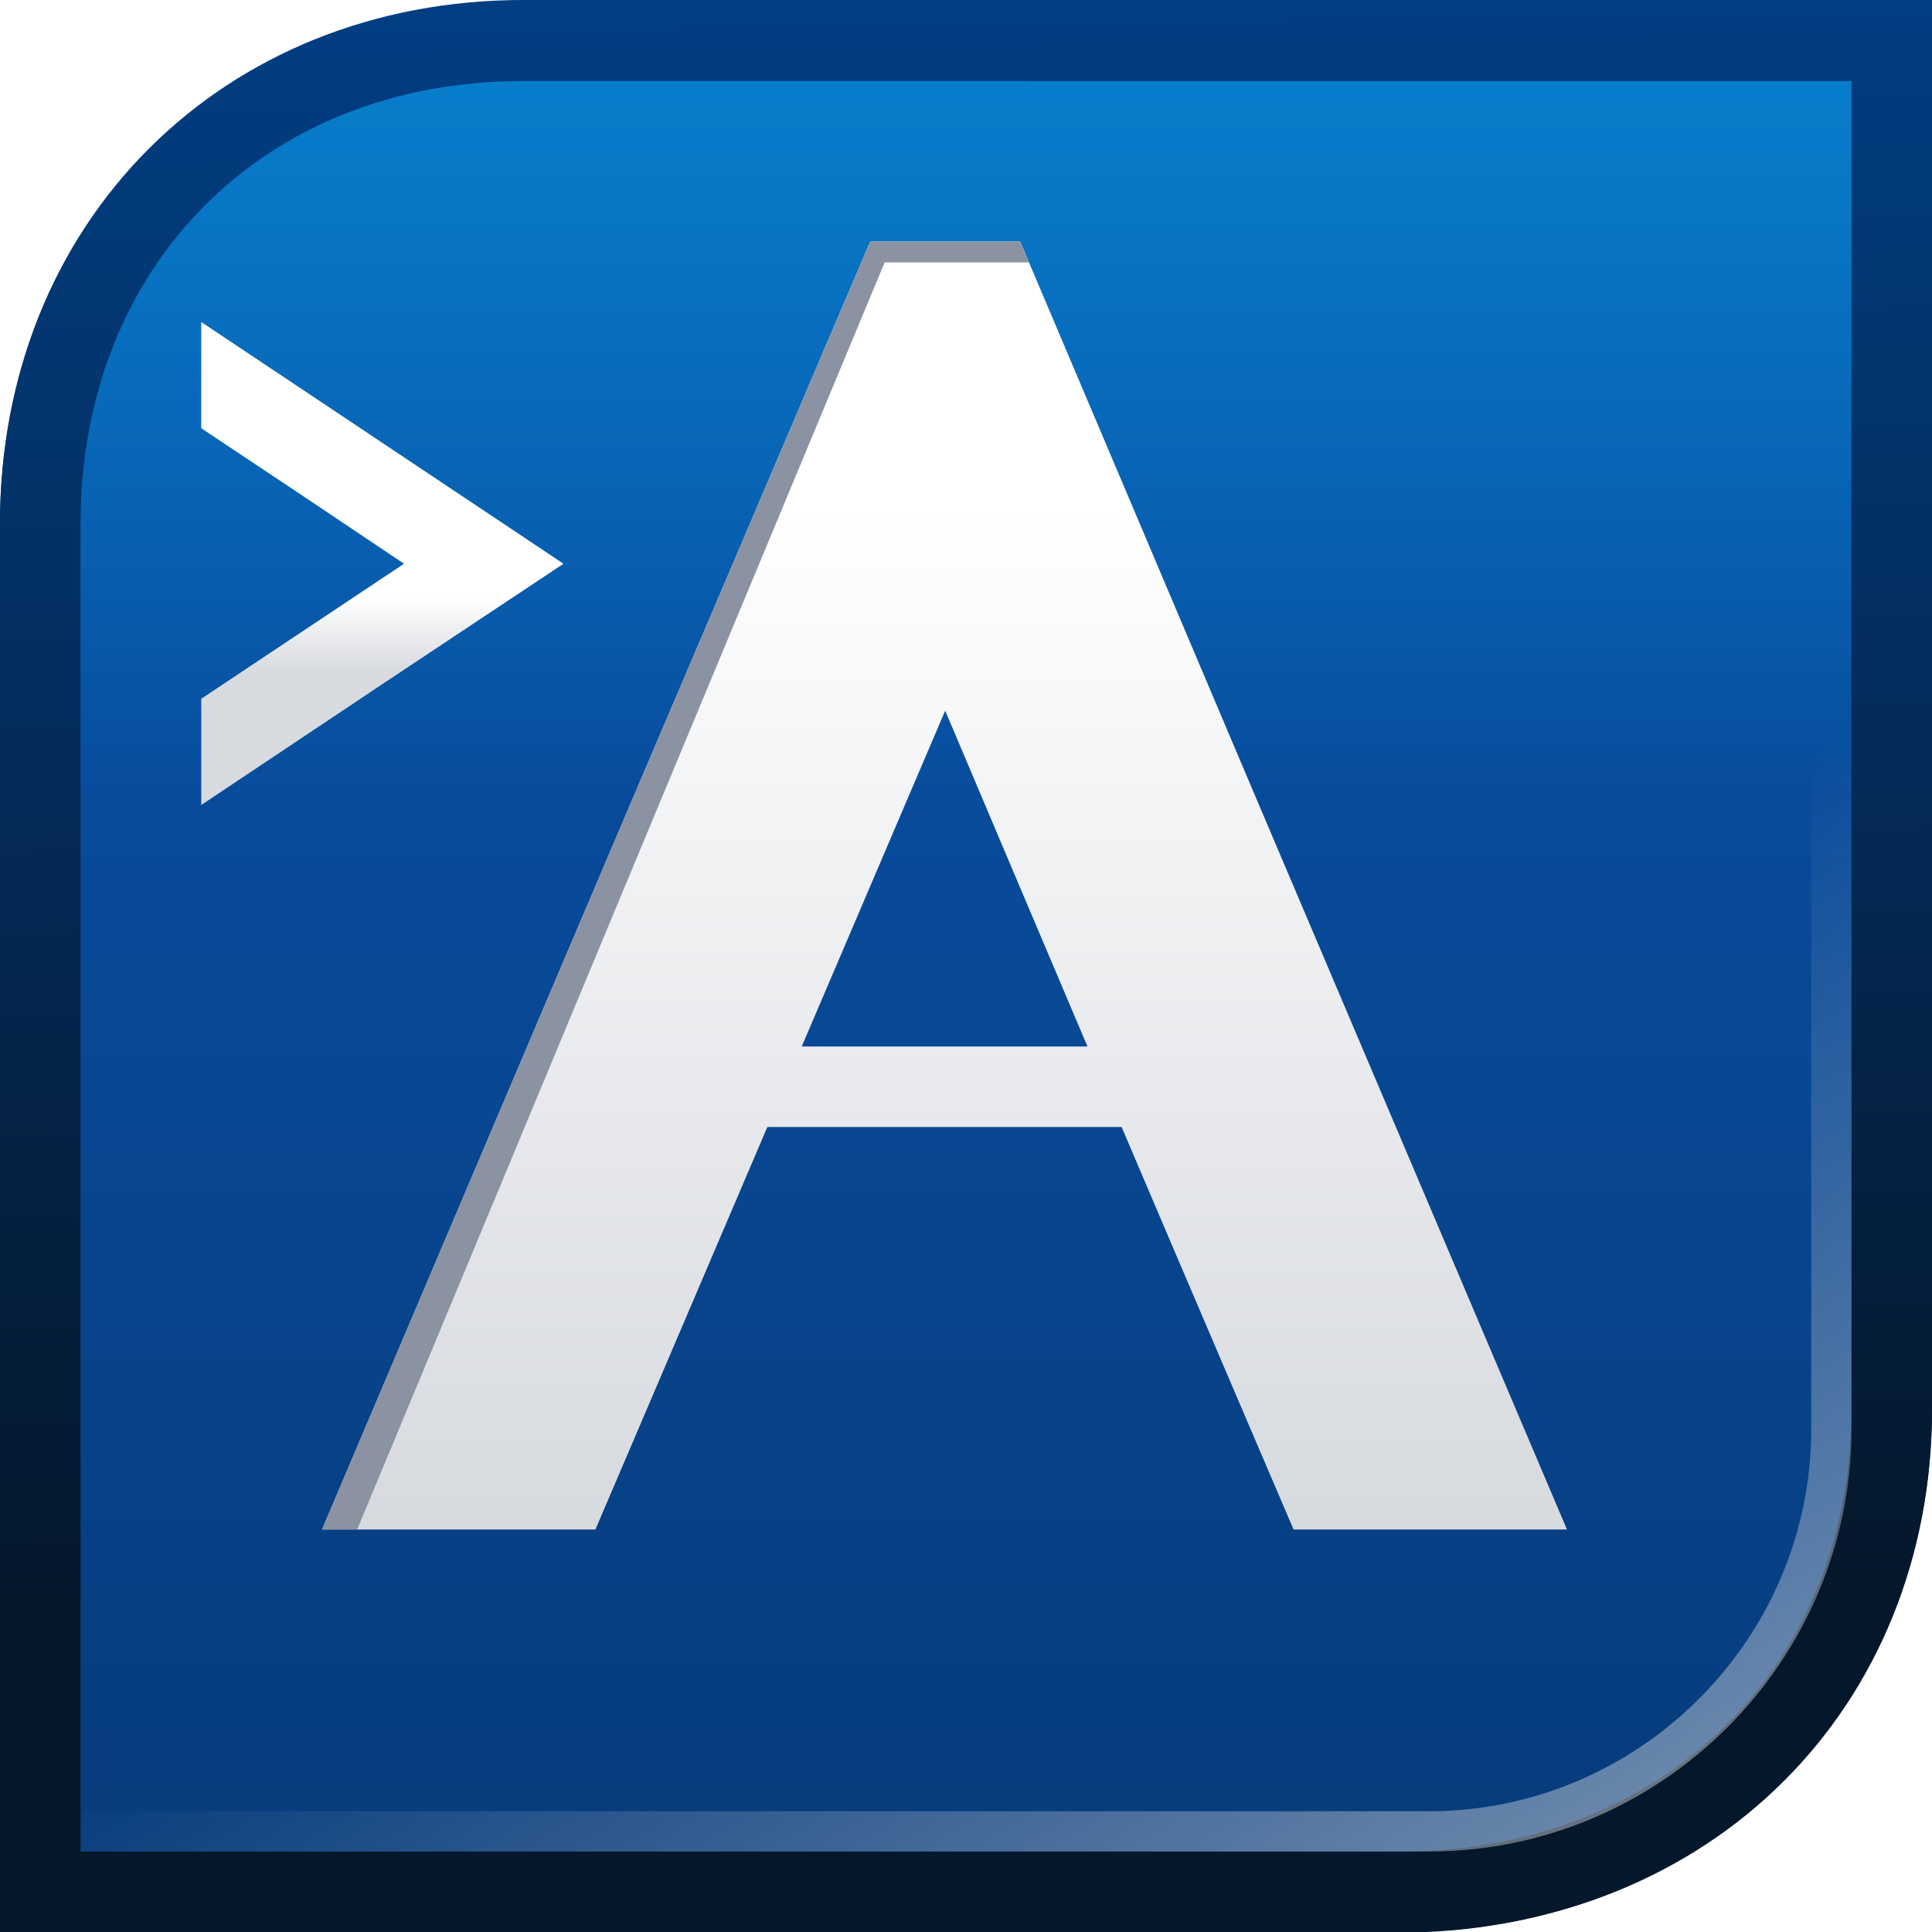
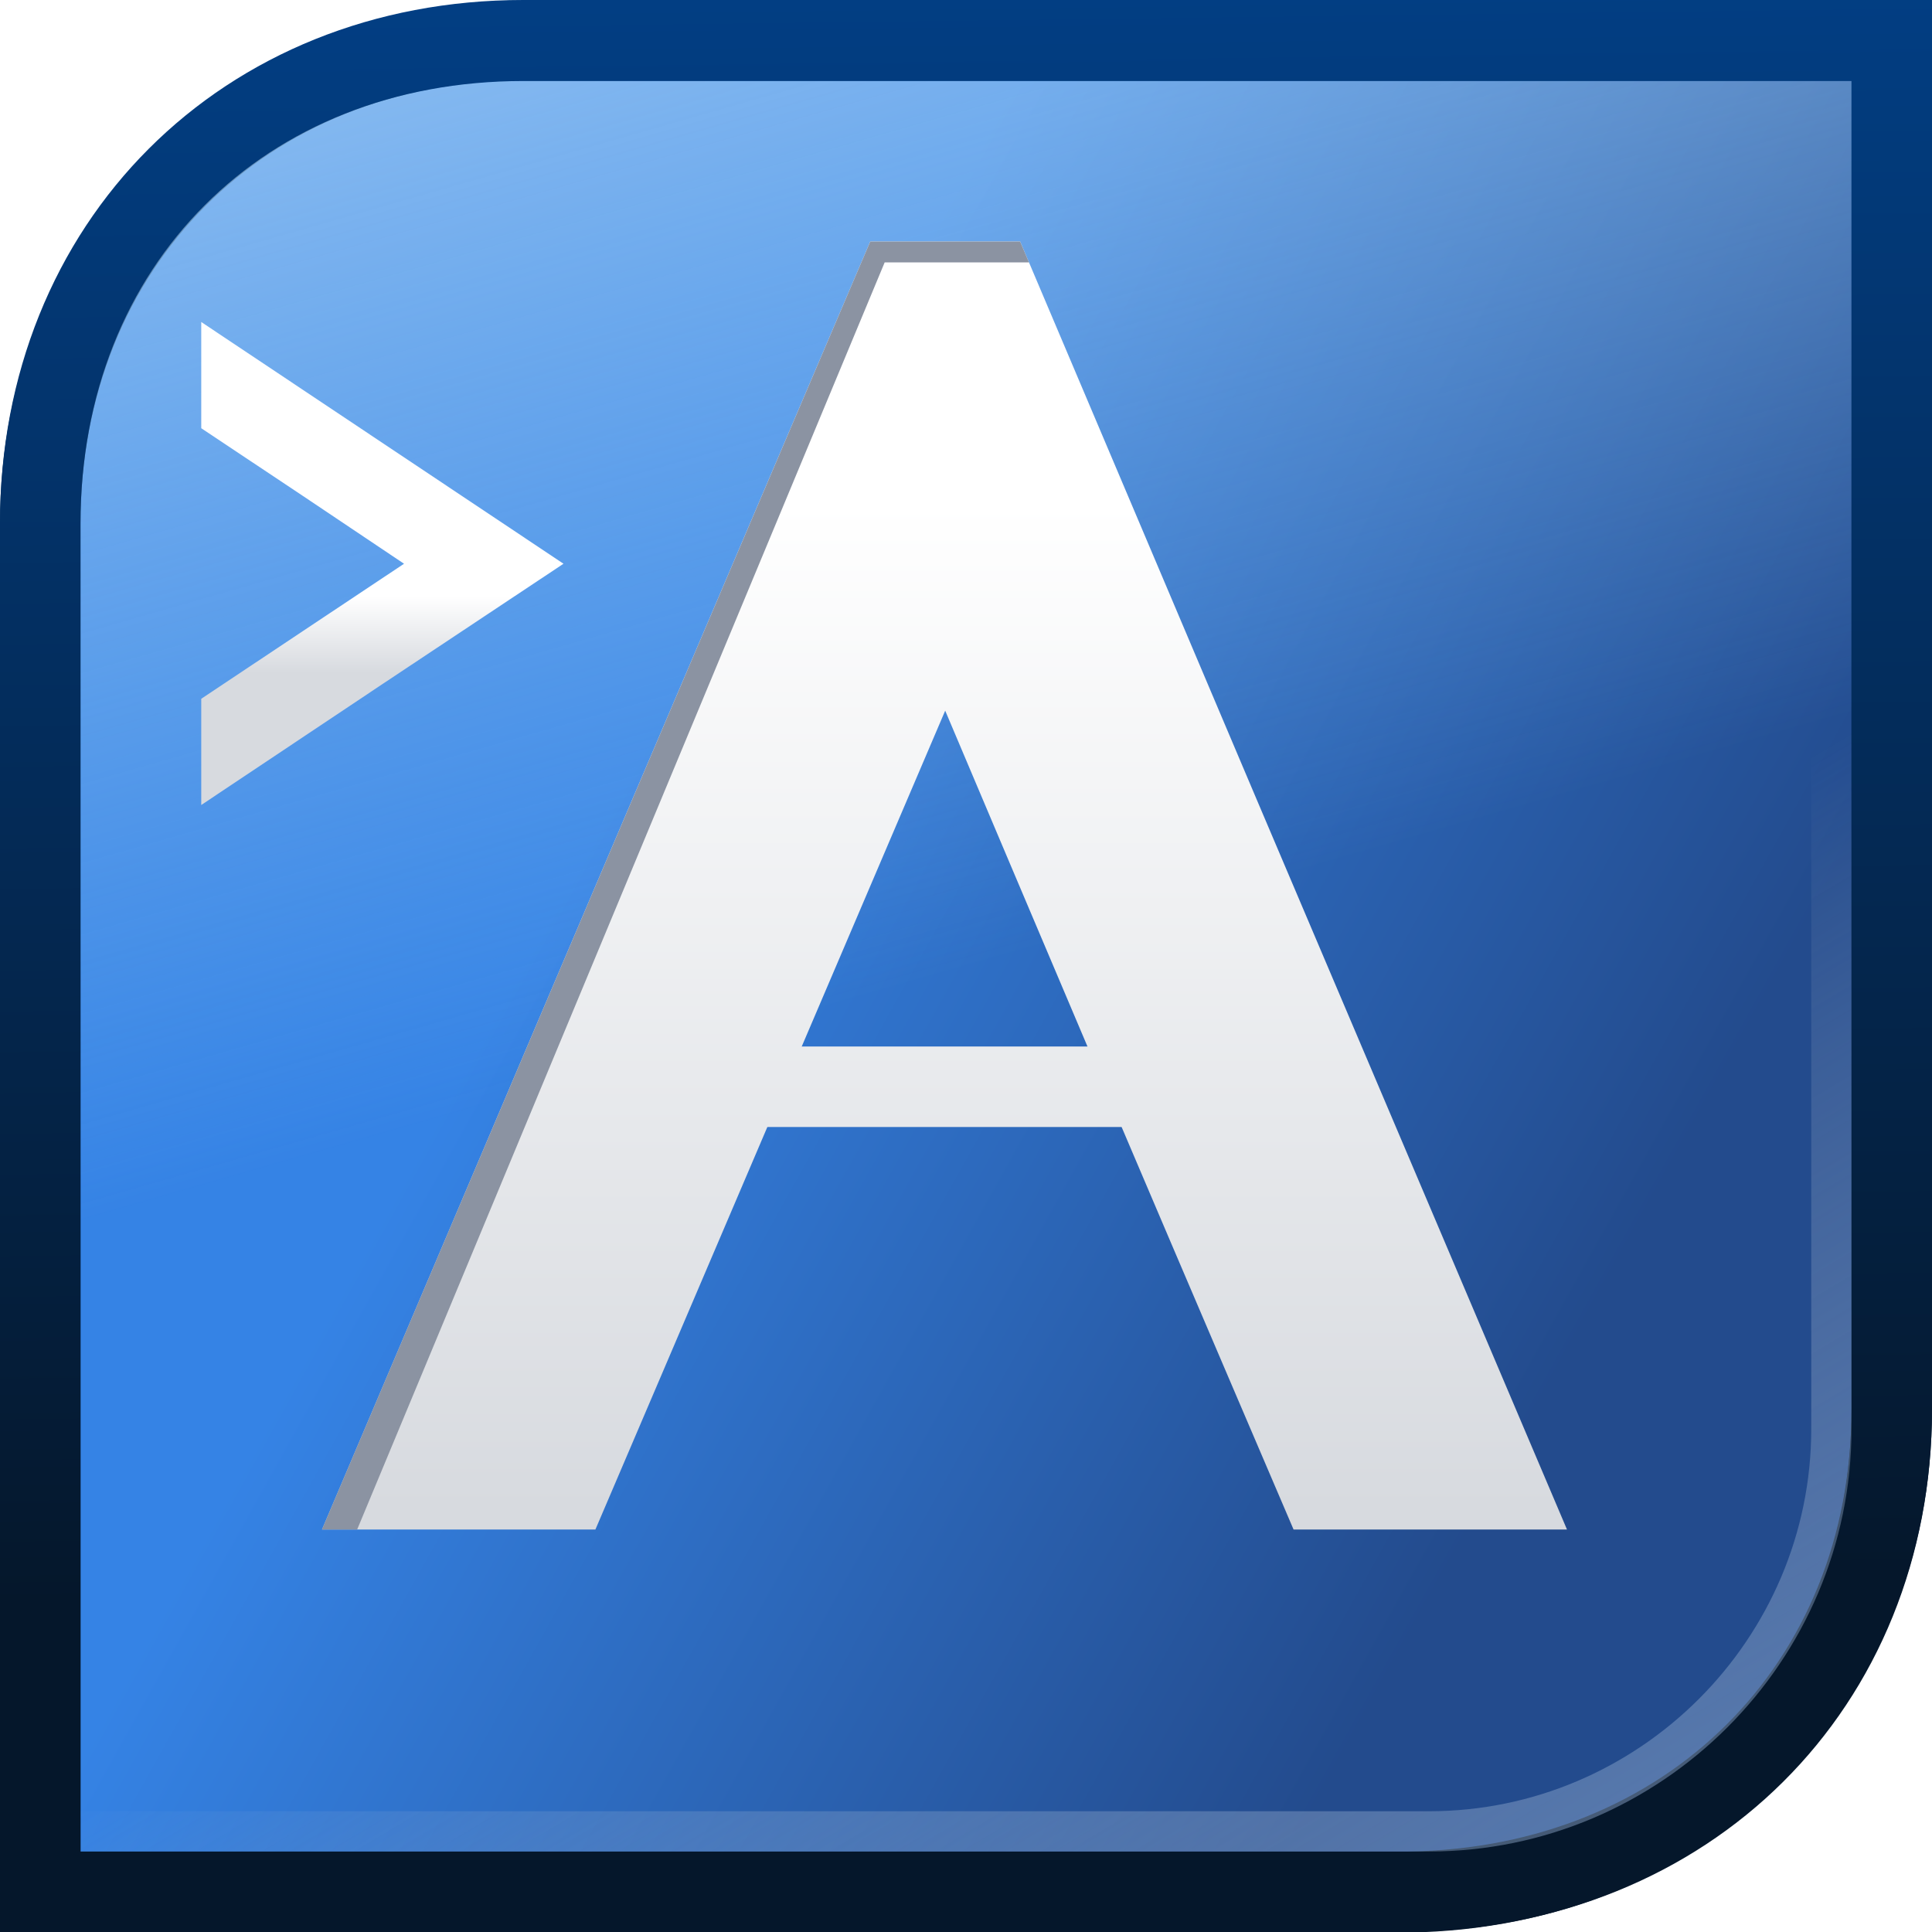
<svg xmlns="http://www.w3.org/2000/svg" xmlns:xlink="http://www.w3.org/1999/xlink" width="48" height="48" id="svg2" version="1.1">
  <defs id="defs4">
+     <linearGradient id="linearGradient3908">
+       <stop id="stop3910" offset="0" style="stop-color:#3583e5;stop-opacity:1;" />
+       <stop id="stop3912" offset="1" style="stop-color:#234b8d;stop-opacity:1" />
+     </linearGradient>
    <linearGradient id="linearGradient4025">
-       <stop style="stop-color:#078bd5;stop-opacity:1" offset="0" id="stop4027" />
-       <stop style="stop-color:#078bd5;stop-opacity:0" offset="1" id="stop4029" />
+       <stop style="stop-color:#dff0fa;stop-opacity:1;" offset="0" id="stop4027" />
+       <stop style="stop-color:#b8e2fa;stop-opacity:0;" offset="1" id="stop4029" />
    </linearGradient>
    <linearGradient id="linearGradient4007">
-       <stop style="stop-color:#d7dadf;stop-opacity:1;" offset="0" id="stop4009" />
+       <stop style="stop-color:#3d72bb;stop-opacity:1" offset="0" id="stop4009" />
      <stop style="stop-color:#d7dadf;stop-opacity:0;" offset="1" id="stop4011" />
    </linearGradient>
    <linearGradient id="linearGradient3997">
      <stop id="stop3999" offset="0" style="stop-color:#ffffff;stop-opacity:1;" />
      <stop id="stop4001" offset="1" style="stop-color:#d7dadf;stop-opacity:1" />
    </linearGradient>
    <linearGradient id="linearGradient3987">
      <stop style="stop-color:#ffffff;stop-opacity:1;" offset="0" id="stop3989" />
      <stop style="stop-color:#d7dadf;stop-opacity:1" offset="1" id="stop3991" />
    </linearGradient>
    <linearGradient id="linearGradient3915">
      <stop style="stop-color:#023e83;stop-opacity:1" offset="0" id="stop3917" />
      <stop style="stop-color:#05172b;stop-opacity:1" offset="1" id="stop3919" />
    </linearGradient>
    <linearGradient id="linearGradient3907">
      <stop style="stop-color:#0953ab;stop-opacity:1;" offset="0" id="stop3909" />
      <stop style="stop-color:#073c7c;stop-opacity:1" offset="1" id="stop3911" />
    </linearGradient>
    <linearGradient id="linearGradient9415">
      <stop style="stop-color:#161512;stop-opacity:1;" offset="0" id="stop9417" />
      <stop style="stop-color:#9e9a91;stop-opacity:1" offset="1" id="stop9419" />
    </linearGradient>
    <linearGradient id="linearGradient3983">
      <stop id="stop3985" offset="0" style="stop-color:#f9b735;stop-opacity:1;" />
      <stop id="stop3987" offset="1" style="stop-color:#f9aa35;stop-opacity:0;" />
    </linearGradient>
    <linearGradient id="linearGradient3857">
      <stop style="stop-color:#7b766f;stop-opacity:1" offset="0" id="stop3859" />
      <stop style="stop-color:#4a463e;stop-opacity:1" offset="1" id="stop3861" />
    </linearGradient>
    <linearGradient id="linearGradient3849">
      <stop style="stop-color:#dcd9d0;stop-opacity:1" offset="0" id="stop3851" />
      <stop style="stop-color:#5d5b53;stop-opacity:1" offset="1" id="stop3853" />
    </linearGradient>
    <linearGradient id="linearGradient3849-0">
      <stop style="stop-color:#e29107;stop-opacity:1;" offset="0" id="stop3851-3" />
      <stop style="stop-color:#ffe961;stop-opacity:1;" offset="1" id="stop3853-1" />
    </linearGradient>
    <linearGradient id="linearGradient3857-9">
      <stop style="stop-color:#e29107;stop-opacity:1" offset="0" id="stop3859-9" />
      <stop style="stop-color:#6a3f15;stop-opacity:1;" offset="1" id="stop3861-1" />
    </linearGradient>
    <linearGradient gradientTransform="translate(0,-2)" y2="7.809" x2="8.544" y1="13.589" x1="8.544" gradientUnits="userSpaceOnUse" id="linearGradient3921" xlink:href="#linearGradient3849-0" />
    <linearGradient gradientTransform="translate(0,-2)" y2="14.832" x2="6.481" y1="3.078" x1="6.481" gradientUnits="userSpaceOnUse" id="linearGradient3923" xlink:href="#linearGradient3857-9" />
    <linearGradient xlink:href="#linearGradient3983" id="linearGradient3989" gradientUnits="userSpaceOnUse" x1="6.481" y1="3.078" x2="1.65" y2="3.645" />
    <clipPath clipPathUnits="userSpaceOnUse" id="clipPath4004">
      <rect transform="scale(1,-1)" y="-3.999" x="-3.908" height="4.088" width="21.945" id="rect4006" style="color:#000000;fill:#b89006;fill-opacity:1;stroke:none;stroke-width:1;marker:none;visibility:visible;display:inline;overflow:visible;enable-background:accumulate" />
    </clipPath>
    <linearGradient xlink:href="#linearGradient3983" id="linearGradient3832" gradientUnits="userSpaceOnUse" x1="6.481" y1="3.078" x2="1.65" y2="3.645" />
    <linearGradient xlink:href="#linearGradient3983" id="linearGradient3845" gradientUnits="userSpaceOnUse" x1="6.481" y1="3.078" x2="1.65" y2="3.645" />
    <linearGradient xlink:href="#linearGradient3983" id="linearGradient6237" gradientUnits="userSpaceOnUse" x1="6.481" y1="3.078" x2="1.65" y2="3.645" />
    <linearGradient id="linearGradient7051-0">
      <stop style="stop-color:#22201c;stop-opacity:1;" offset="0" id="stop7053-4" />
      <stop style="stop-color:#413f39;stop-opacity:1" offset="1" id="stop7055-2" />
    </linearGradient>
    <linearGradient y2="1039.862" x2="6.5" y1="1042.362" x1="6.5" gradientTransform="translate(-1,-1039.362)" gradientUnits="userSpaceOnUse" id="linearGradient8273" xlink:href="#linearGradient7051-0" />
    <linearGradient xlink:href="#linearGradient9415" id="linearGradient9537" gradientUnits="userSpaceOnUse" gradientTransform="translate(-2.5,1041.862)" x1="6" y1="4" x2="6" y2="11.5" />
    <linearGradient xlink:href="#linearGradient3907" id="linearGradient3913" x1="34" y1="1011.362" x2="34" y2="1049.862" gradientUnits="userSpaceOnUse" />
    <linearGradient xlink:href="#linearGradient3915" id="linearGradient3922" x1="23.5" y1="1004.362" x2="23" y2="1043.862" gradientUnits="userSpaceOnUse" />
    <linearGradient xlink:href="#linearGradient3987" id="linearGradient3993" x1="25" y1="1016.862" x2="25" y2="1041.862" gradientUnits="userSpaceOnUse" />
    <linearGradient xlink:href="#linearGradient3997" id="linearGradient3995" x1="25" y1="1016.862" x2="25" y2="1041.862" gradientUnits="userSpaceOnUse" />
    <linearGradient xlink:href="#linearGradient4007" id="linearGradient4013" x1="48.274" y1="66.478" x2="26.447" y2="29.753" gradientUnits="userSpaceOnUse" />
-     <linearGradient xlink:href="#linearGradient4025" id="linearGradient4031" x1="20.672" y1="1000.403" x2="20.672" y2="1024.115" gradientUnits="userSpaceOnUse" />
+     <linearGradient xlink:href="#linearGradient4025" id="linearGradient4031" x1="24.221" y1="978.22" x2="37.531" y2="1024.558" gradientUnits="userSpaceOnUse" />
    <linearGradient xlink:href="#linearGradient3907-7" id="linearGradient3928-4" gradientUnits="userSpaceOnUse" x1="34" y1="1011.362" x2="34" y2="1049.862" gradientTransform="matrix(-1,0,0,1,48,0)" />
    <linearGradient id="linearGradient3907-7">
-       <stop style="stop-color:#0953ab;stop-opacity:1;" offset="0" id="stop3909-8" />
-       <stop style="stop-color:#073c7c;stop-opacity:1" offset="1" id="stop3911-3" />
+       <stop style="stop-color:#337edb;stop-opacity:1;" offset="0" id="stop3909-8" />
+       <stop style="stop-color:#165aac;stop-opacity:1;" offset="1" id="stop3911-3" />
    </linearGradient>
    <linearGradient xlink:href="#linearGradient3915-0" id="linearGradient3930-9" gradientUnits="userSpaceOnUse" x1="23.5" y1="1004.362" x2="23" y2="1043.862" gradientTransform="matrix(-1,0,0,1,48,0)" />
    <linearGradient id="linearGradient3915-0">
      <stop style="stop-color:#023e83;stop-opacity:1" offset="0" id="stop3917-0" />
      <stop style="stop-color:#05172b;stop-opacity:1" offset="1" id="stop3919-9" />
    </linearGradient>
-     <linearGradient xlink:href="#linearGradient3907-7" id="linearGradient4116" gradientUnits="userSpaceOnUse" gradientTransform="matrix(-1,0,0,1,48,0)" x1="34" y1="1011.362" x2="34" y2="1049.862" />
+     <linearGradient xlink:href="#linearGradient3908" id="linearGradient4116" gradientUnits="userSpaceOnUse" gradientTransform="matrix(-1,0,0,1,48,0)" x1="24.719" y1="1009.778" x2="0.726" y2="1023.152" />
    <linearGradient xlink:href="#linearGradient3915-0" id="linearGradient4118" gradientUnits="userSpaceOnUse" gradientTransform="matrix(-1,0,0,1,48,0)" x1="23.5" y1="1004.362" x2="23" y2="1043.862" />
    <linearGradient xlink:href="#linearGradient3915" id="linearGradient4124" gradientUnits="userSpaceOnUse" gradientTransform="matrix(-1,0,0,1,48,0)" x1="23.5" y1="1004.362" x2="23" y2="1043.862" />
    <clipPath clipPathUnits="userSpaceOnUse" id="clipPath4130">
      <path id="path4132" d="M 21.621,6 15.724,19.828 C 13.144,25.885 8,38 8,38 l 6.793,0 c 0,0 2.9,-6.784 4.345,-10.172 1.448,-3.394 4.345,-10.172 4.345,-10.172 0,0 2.869,6.781 4.31,10.172 C 29.234,31.219 32.138,38 32.138,38 L 38.931,38 31.207,19.828 25.345,6 21.621,6 z" style="color:#000000;fill:url(#linearGradient4134);fill-opacity:1;fill-rule:nonzero;stroke:none;stroke-width:1;marker:none;visibility:visible;display:inline;overflow:visible;enable-background:accumulate" />
    </clipPath>
    <linearGradient xlink:href="#linearGradient3987" id="linearGradient4134" gradientUnits="userSpaceOnUse" x1="25" y1="1016.862" x2="25" y2="1041.862" gradientTransform="translate(0,-1004.362)" />
    <linearGradient xlink:href="#linearGradient3987-3" id="linearGradient3993-3" x1="25" y1="1019.168" x2="25" y2="1021.074" gradientUnits="userSpaceOnUse" />
    <linearGradient id="linearGradient3987-3">
      <stop style="stop-color:#ffffff;stop-opacity:1;" offset="0" id="stop3989-9" />
      <stop style="stop-color:#d7dadf;stop-opacity:1" offset="1" id="stop3991-2" />
    </linearGradient>
    <linearGradient gradientTransform="translate(-8,-1010.362)" y2="1041.862" x2="25" y1="1016.862" x1="25" gradientUnits="userSpaceOnUse" id="linearGradient4151" xlink:href="#linearGradient3987-3" />
  </defs>
  <g id="layer1" transform="translate(0,-1004.362)">
    <path style="color:#000000;fill:url(#linearGradient4116);fill-opacity:1;fill-rule:nonzero;stroke:url(#linearGradient4118);stroke-width:2;stroke-linecap:square;stroke-linejoin:miter;stroke-miterlimit:4;stroke-opacity:1;stroke-dasharray:none;stroke-dashoffset:0;marker:none;visibility:visible;display:inline;overflow:visible;enable-background:accumulate" d="m 1,1051.362 0,-34 c 0,-6.925 5.075,-12 12,-12 l 34,0 c 0,11.5 0,22.5 0,34 0,6.925 -5.076,11.9 -12,12 z" id="path4122" />
    <path id="path4015" d="m 1,1051.362 0,-34 c 0,-6.925 5.075,-12 12,-12 l 34,0 c 0,11.5 0,22.5 0,34 0,6.925 -5.076,11.9 -12,12 z" style="color:#000000;fill:url(#linearGradient4031);fill-opacity:1;fill-rule:nonzero;stroke:none;stroke-width:2;stroke-linecap:square;stroke-linejoin:miter;stroke-miterlimit:4;stroke-opacity:1;stroke-dasharray:none;stroke-dashoffset:0;marker:none;visibility:visible;display:inline;overflow:visible;enable-background:accumulate" />
    <rect style="color:#000000;fill:#dcdad5;fill-opacity:1;fill-rule:nonzero;stroke:none;stroke-width:1;marker:none;visibility:visible;display:inline;overflow:visible;enable-background:accumulate" id="rect3808" width="5" height="5" x="-20" y="1017.362" />
    <rect style="color:#000000;fill:#bab5ab;fill-opacity:1;fill-rule:nonzero;stroke:none;stroke-width:1;marker:none;visibility:visible;display:inline;overflow:visible;enable-background:accumulate" id="rect3810" width="5" height="5" x="-20" y="1022.362" />
    <rect style="color:#000000;fill:#9e9a91;fill-opacity:1;fill-rule:nonzero;stroke:none;stroke-width:1;marker:none;visibility:visible;display:inline;overflow:visible;enable-background:accumulate" id="rect3812" width="5" height="5" x="-20" y="1027.362" />
    <rect style="color:#000000;fill:#f3eee4;fill-opacity:1;fill-rule:nonzero;stroke:none;stroke-width:1;marker:none;visibility:visible;display:inline;overflow:visible;enable-background:accumulate" id="rect3814" width="5" height="5" x="-20" y="1012.362" />
    <rect style="color:#000000;fill:#3e3c38;fill-opacity:1;fill-rule:nonzero;stroke:none;stroke-width:1;marker:none;visibility:visible;display:inline;overflow:visible;enable-background:accumulate" id="rect6947" width="5" height="5" x="-20" y="1037.362" />
    <rect style="color:#000000;fill:#161512;fill-opacity:1;fill-rule:nonzero;stroke:none;stroke-width:1;marker:none;visibility:visible;display:inline;overflow:visible;enable-background:accumulate" id="rect6949" width="5" height="5" x="-20" y="1042.362" />
    <rect style="color:#000000;fill:#9e9a91;fill-opacity:1;fill-rule:nonzero;stroke:none;stroke-width:1;marker:none;visibility:visible;display:inline;overflow:visible;enable-background:accumulate" id="rect6951" width="5" height="5" x="-20" y="1007.362" />
    <rect style="color:#000000;fill:#68655c;fill-opacity:1;fill-rule:nonzero;stroke:none;stroke-width:1;marker:none;visibility:visible;display:inline;overflow:visible;enable-background:accumulate" id="rect3816" width="5" height="5" x="-20" y="1032.362" />
    <path style="font-size:medium;font-style:normal;font-variant:normal;font-weight:normal;font-stretch:normal;text-indent:0;text-align:start;text-decoration:none;line-height:normal;letter-spacing:normal;word-spacing:normal;text-transform:none;direction:ltr;block-progression:tb;writing-mode:lr-tb;text-anchor:start;baseline-shift:baseline;color:#000000;fill:url(#linearGradient4124);fill-opacity:1;fill-rule:nonzero;stroke:none;stroke-width:2;marker:none;visibility:visible;display:inline;overflow:visible;enable-background:accumulate;font-family:Sans;-inkscape-font-specification:Sans" d="m 13,1004.375 c -7.414,0 -13,5.586 -13,13 l 0,34 0,1 1,0 34,0 c 7.396,-0.107 13,-5.586 13,-13 l 0,-34 0,-1 -1,0 -34,0 z m 0,2 33,0 0,33 c 0,6.436 -4.547,10.906 -11,11 l -33,0 0,-33 c 0,-6.436 4.564,-11 11,-11 z" id="rect3104" />
    <path style="color:#000000;fill:url(#linearGradient3993);fill-opacity:1;fill-rule:nonzero;stroke:none;stroke-width:1;marker:none;visibility:visible;display:inline;overflow:visible;enable-background:accumulate" d="m 21.621,1010.362 -5.897,13.828 C 13.144,1030.247 8,1042.362 8,1042.362 l 6.793,0 c 0,0 2.9,-6.784 4.345,-10.172 1.448,-3.394 4.345,-10.172 4.345,-10.172 0,0 2.869,6.781 4.31,10.172 1.441,3.391 4.345,10.172 4.345,10.172 l 6.793,0 -7.724,-18.172 -5.862,-13.828 -3.724,0 z" id="path3895" />
-     <path id="path3905" d="M 14,1018.368 9.5,1015.365 5,1012.362 l 0,2.639 2.519,1.678 2.519,1.689 -2.519,1.677 L 5,1021.723 l 0,2.639 4.5,-3.003 L 14,1018.368 z" style="color:#000000;fill:url(#linearGradient3993-3);fill-opacity:1;fill-rule:nonzero;stroke:none;stroke-width:1;marker:none;visibility:visible;display:inline;overflow:visible;enable-background:accumulate" />
+     <path id="path3905" d="M 14,1018.368 9.5,1015.365 5,1012.362 l 0,2.639 2.519,1.678 2.519,1.689 -2.519,1.677 L 5,1021.723 l 0,2.639 4.5,-3.003 L 14,1018.368 z" style="color:#000000;fill:url(#linearGradient3993-3);fill-opacity:1;fill-rule:nonzero;stroke:none;stroke-width:1;marker:none;visibility:visible;display:inline;overflow:visible;enable-background:accumulate;stroke-opacity:1" />
    <rect style="color:#000000;fill:url(#linearGradient3995);fill-opacity:1;fill-rule:nonzero;stroke:none;stroke-width:2;marker:none;visibility:visible;display:inline;overflow:visible;enable-background:accumulate" id="rect3932" width="15" height="2" x="16" y="1030.362" />
    <path style="color:#000000;fill:none;stroke:url(#linearGradient4013);stroke-width:1;stroke-linecap:square;stroke-linejoin:miter;stroke-miterlimit:4;stroke-opacity:1;stroke-dasharray:none;stroke-dashoffset:0;marker:none;visibility:visible;display:inline;overflow:visible;enable-background:accumulate;fill-opacity:1" d="m 2.5,45.5 33,0 c 5.5,0 10,-4.5 10,-10 l 0,-33" id="path4003" transform="translate(0,1004.362)" />
    <path style="color:#000000;fill:none;stroke:#8b93a2;stroke-width:1;stroke-opacity:1;marker:none;visibility:visible;display:inline;overflow:visible;enable-background:accumulate" d="M 8.084,38.596 21.646,6.019 l 4.237,0" id="path4126" transform="translate(0,1004.362)" clip-path="url(#clipPath4130)" />
  </g>
</svg>
